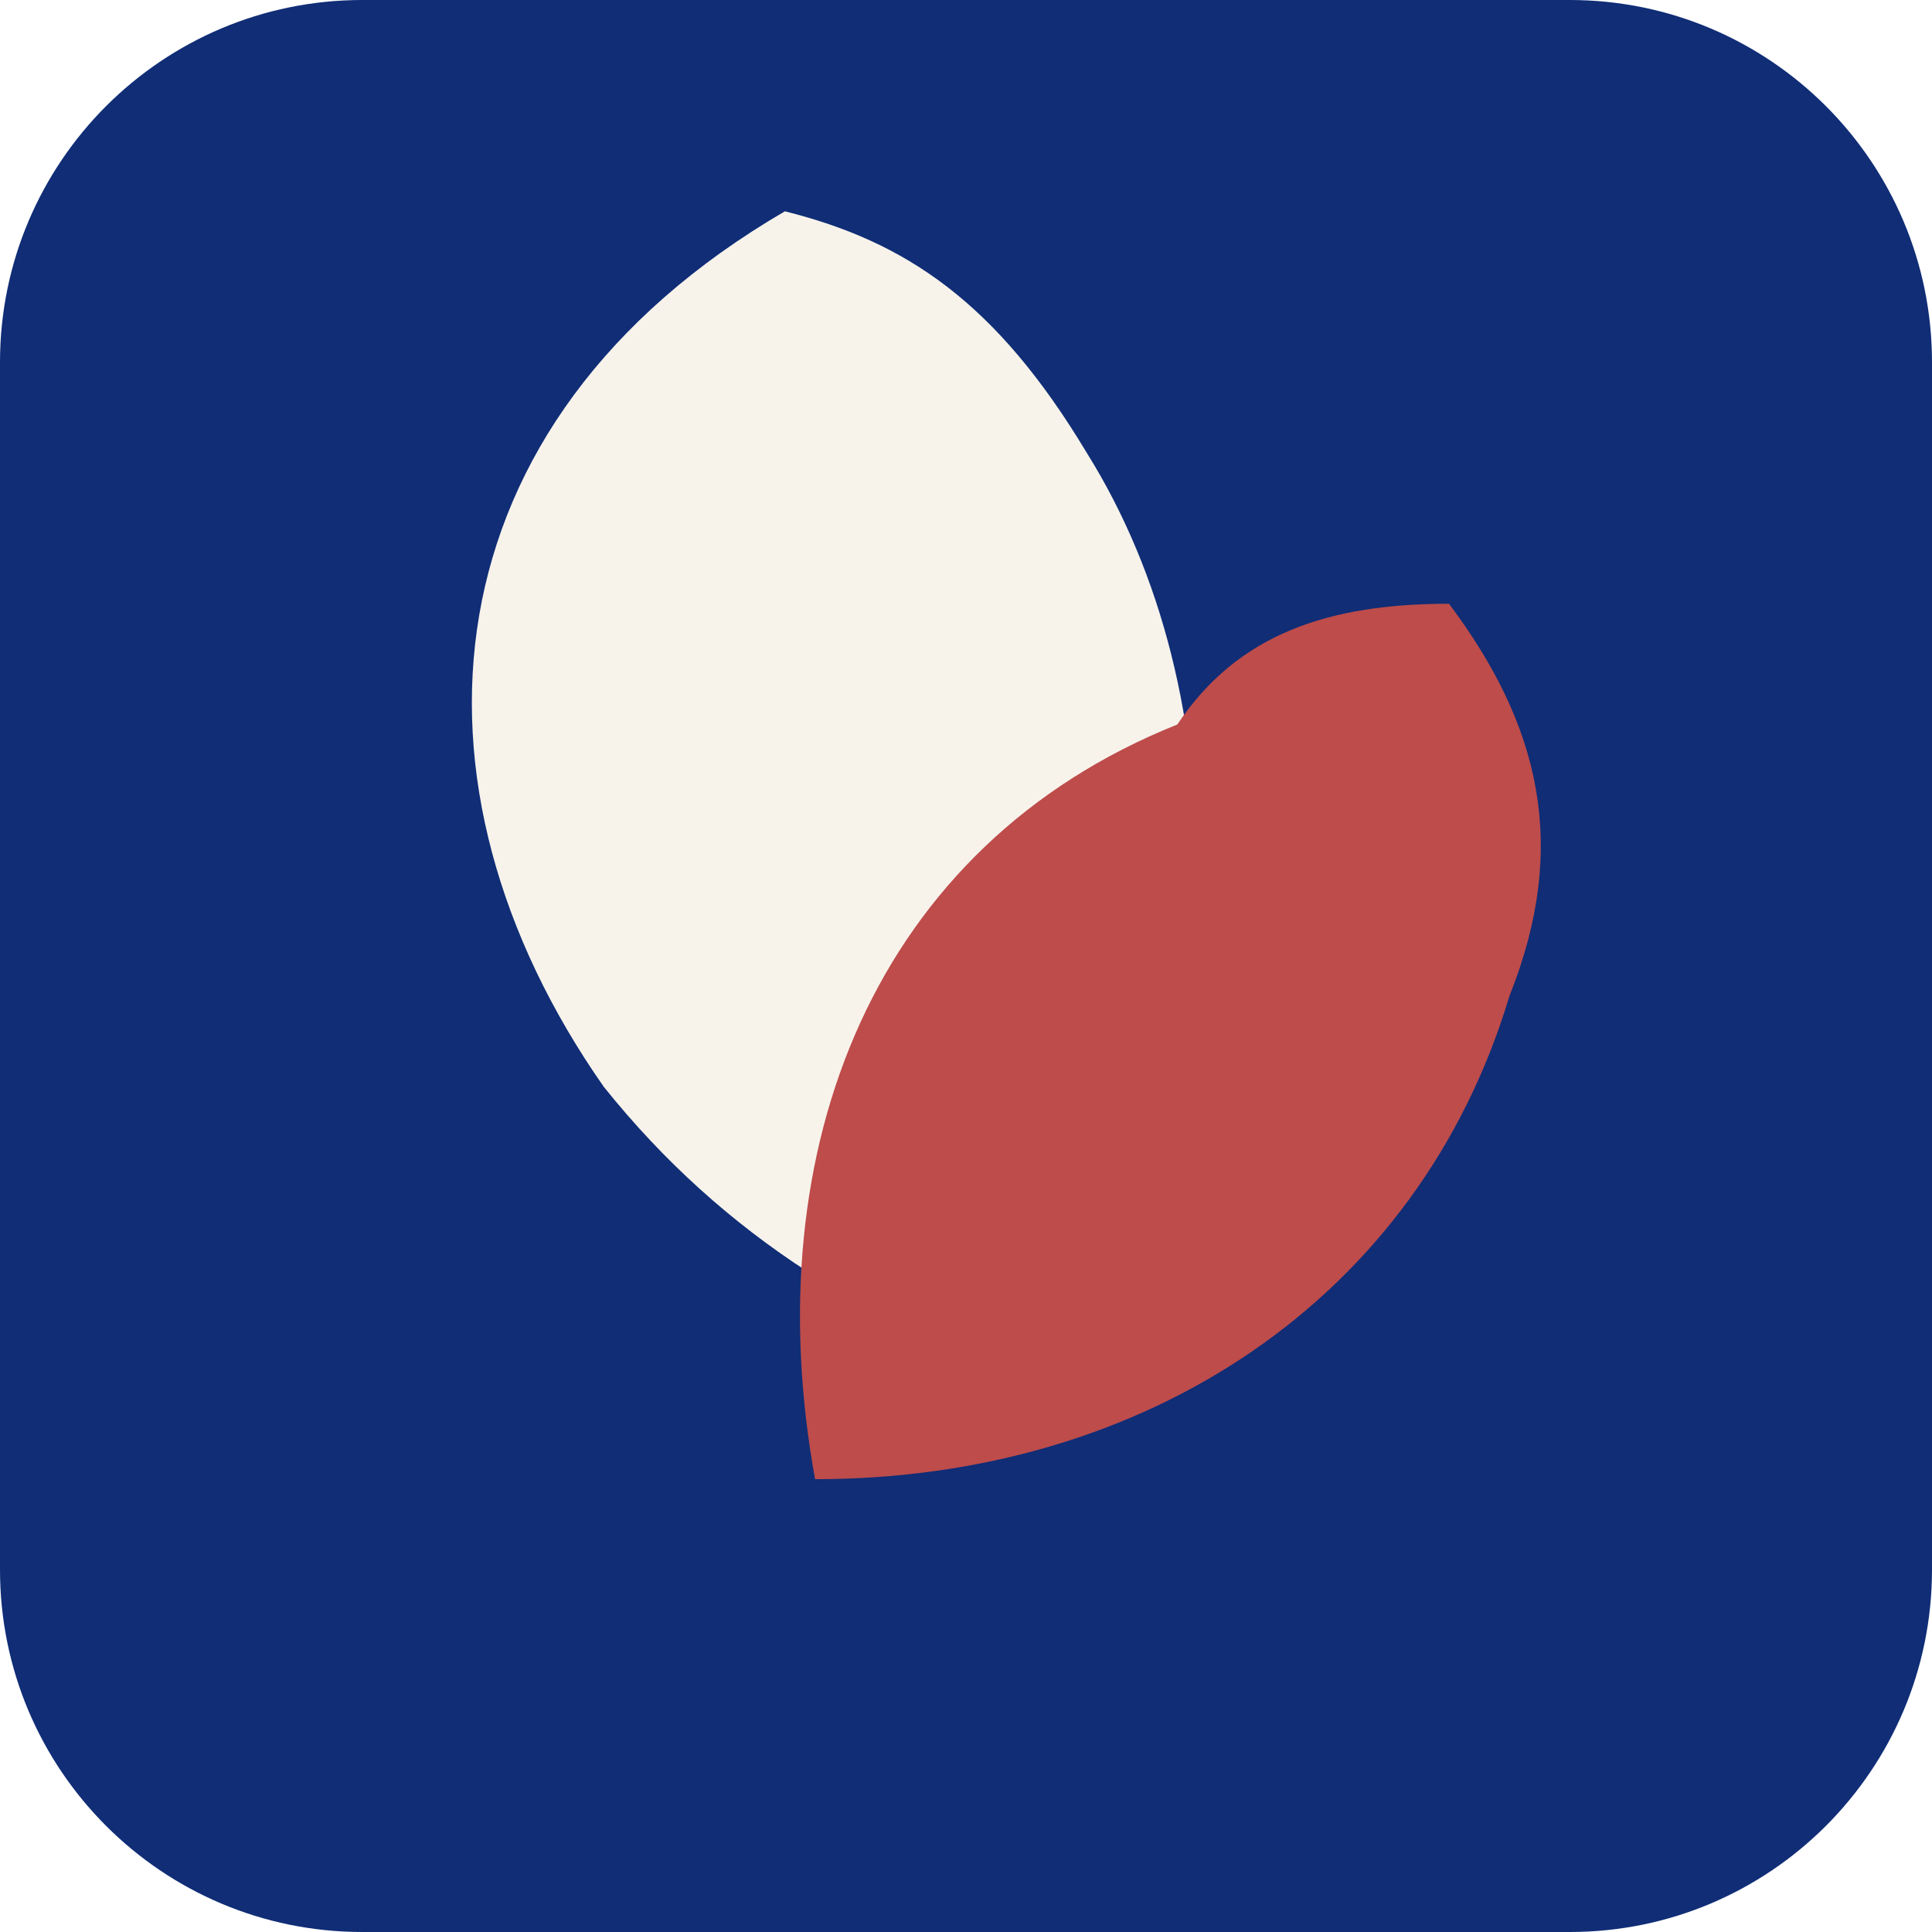
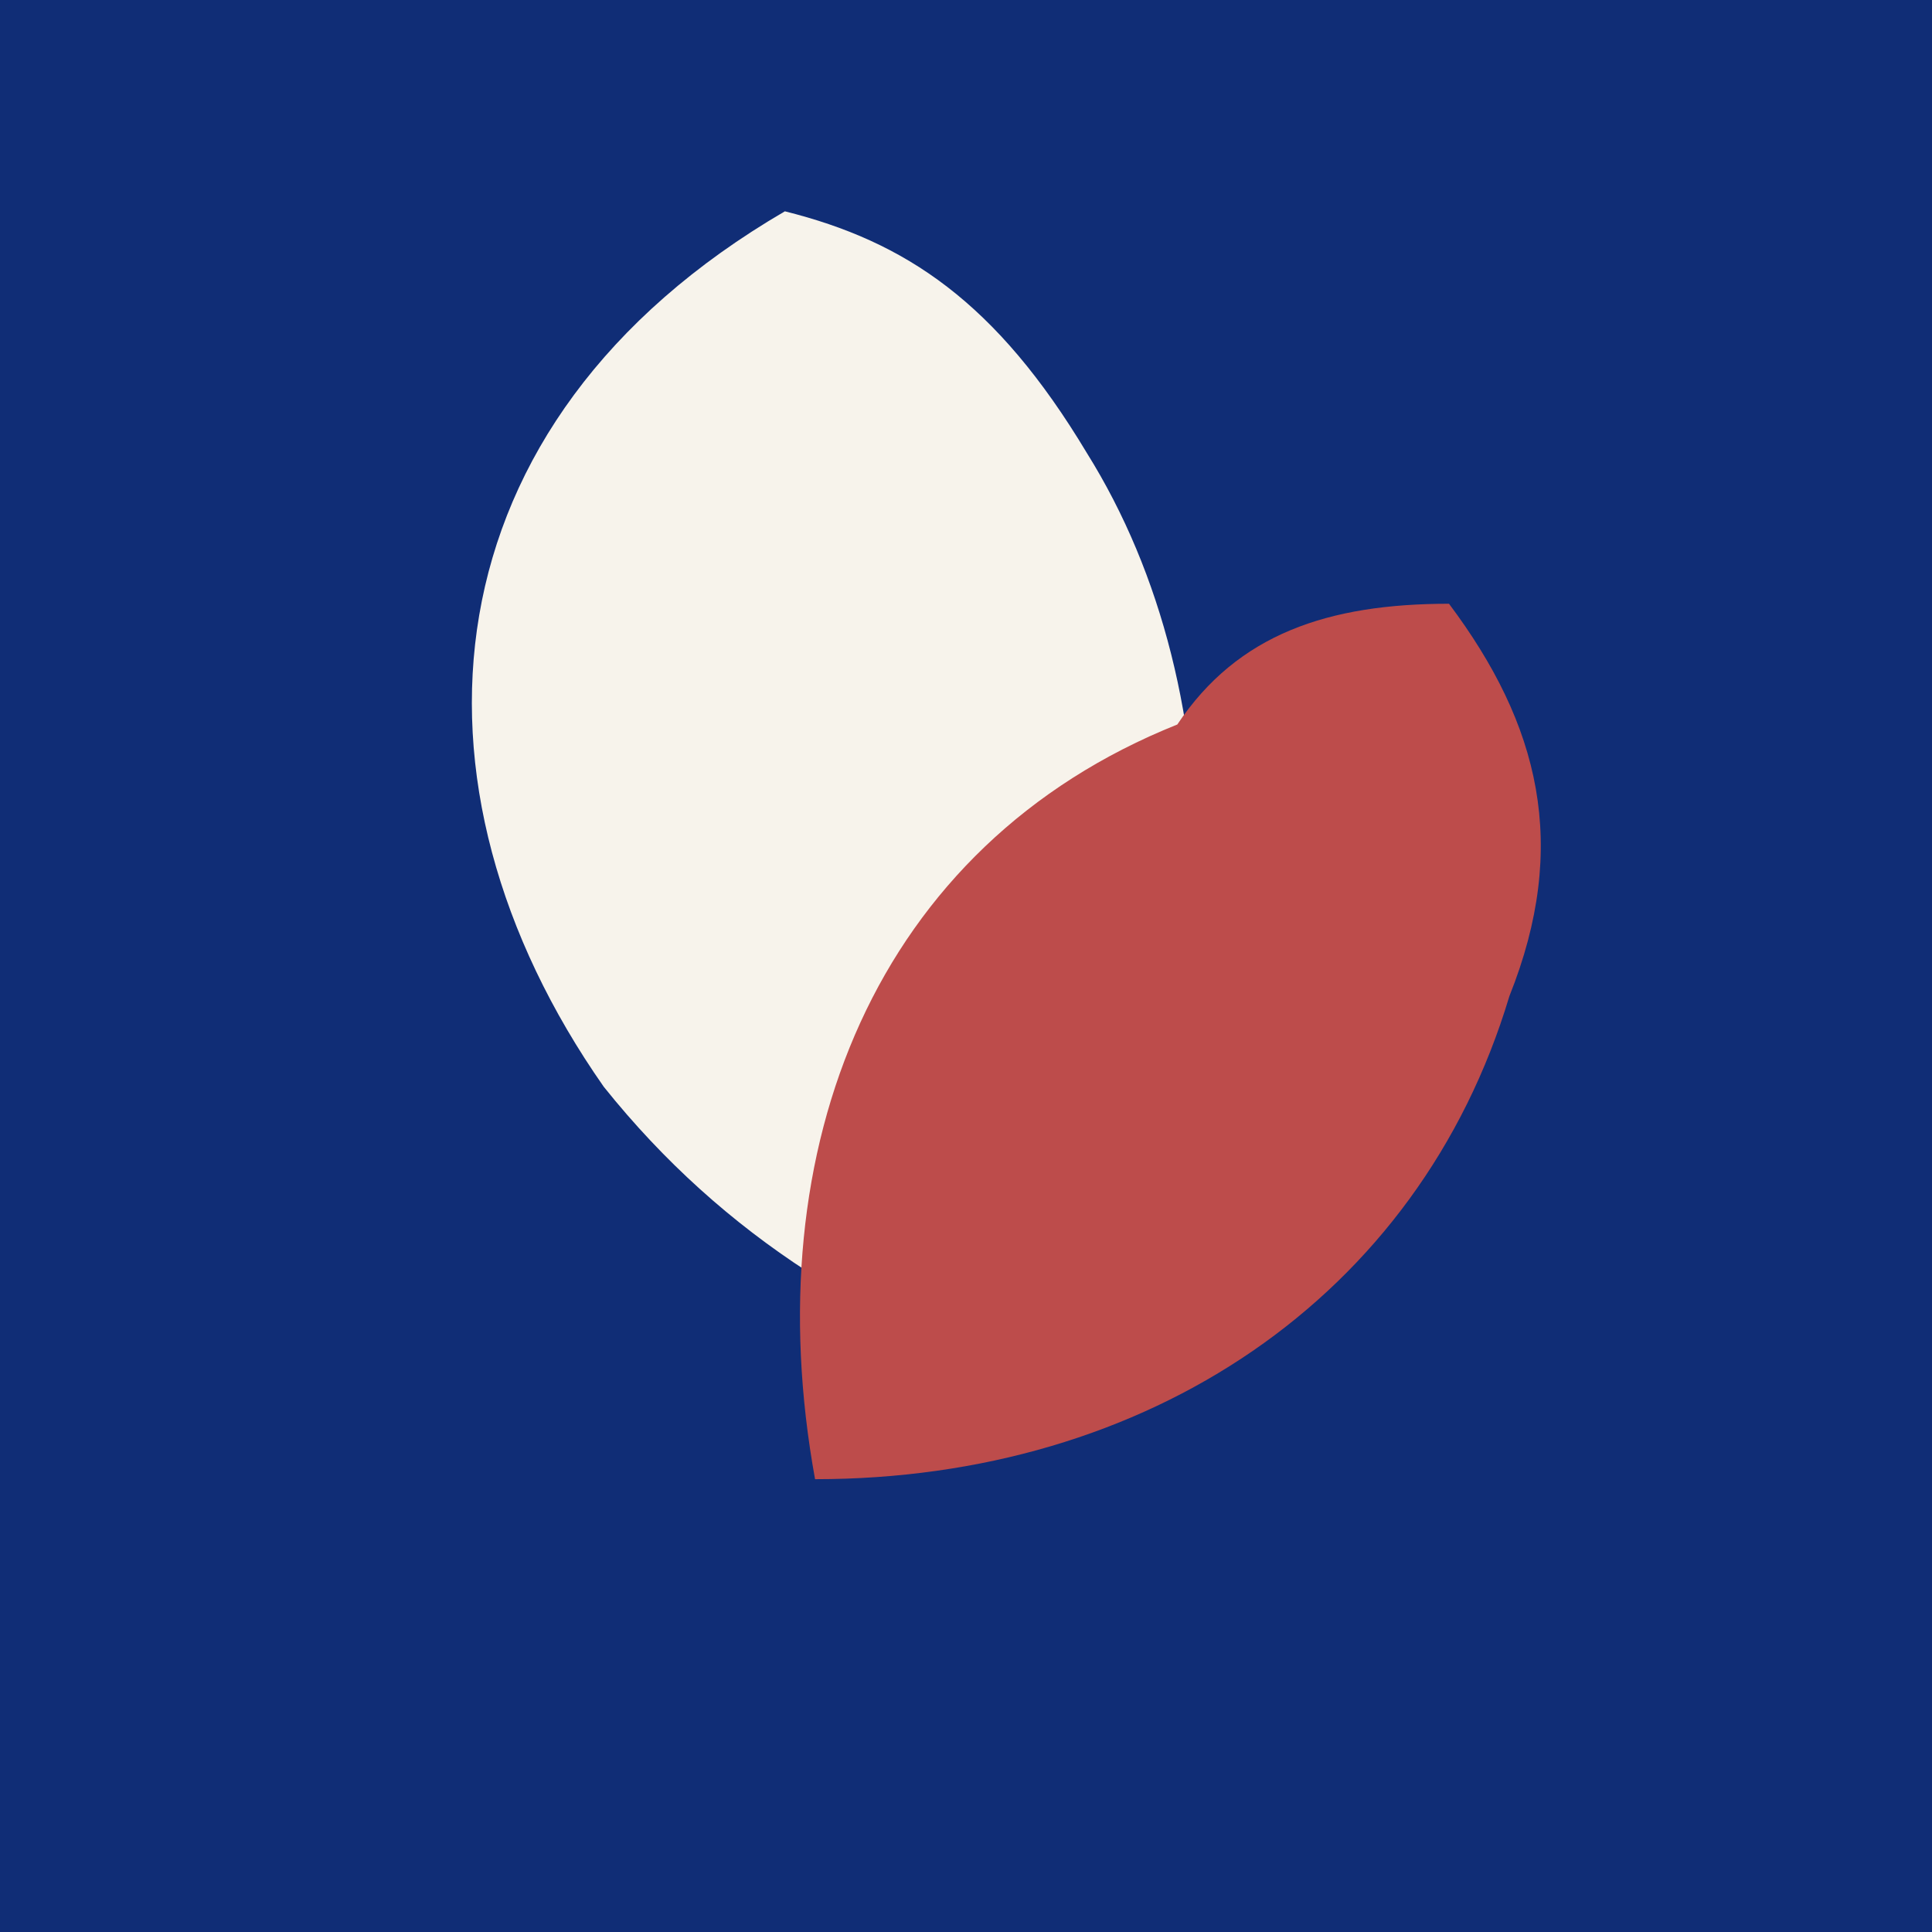
<svg xmlns="http://www.w3.org/2000/svg" viewBox="0 0 64 64">
-   <rect width="64" height="64" rx="12" fill="#102d76" />
+   <rect width="64" height="64" fill="#102d76" />
  <path d="M26 7C14 14 13 26 20 36c4 5 9 8 15 10 6-11 6-23 1-31C33 10 30 8 26 7Z" fill="#f7f3eb" />
  <path d="M39 24C29 28 25 38 27 49c11 0 20-6 23-16 2-5 1-9-2-13-4 0-7 1-9 4Z" fill="#bd4c4b" />
</svg>
